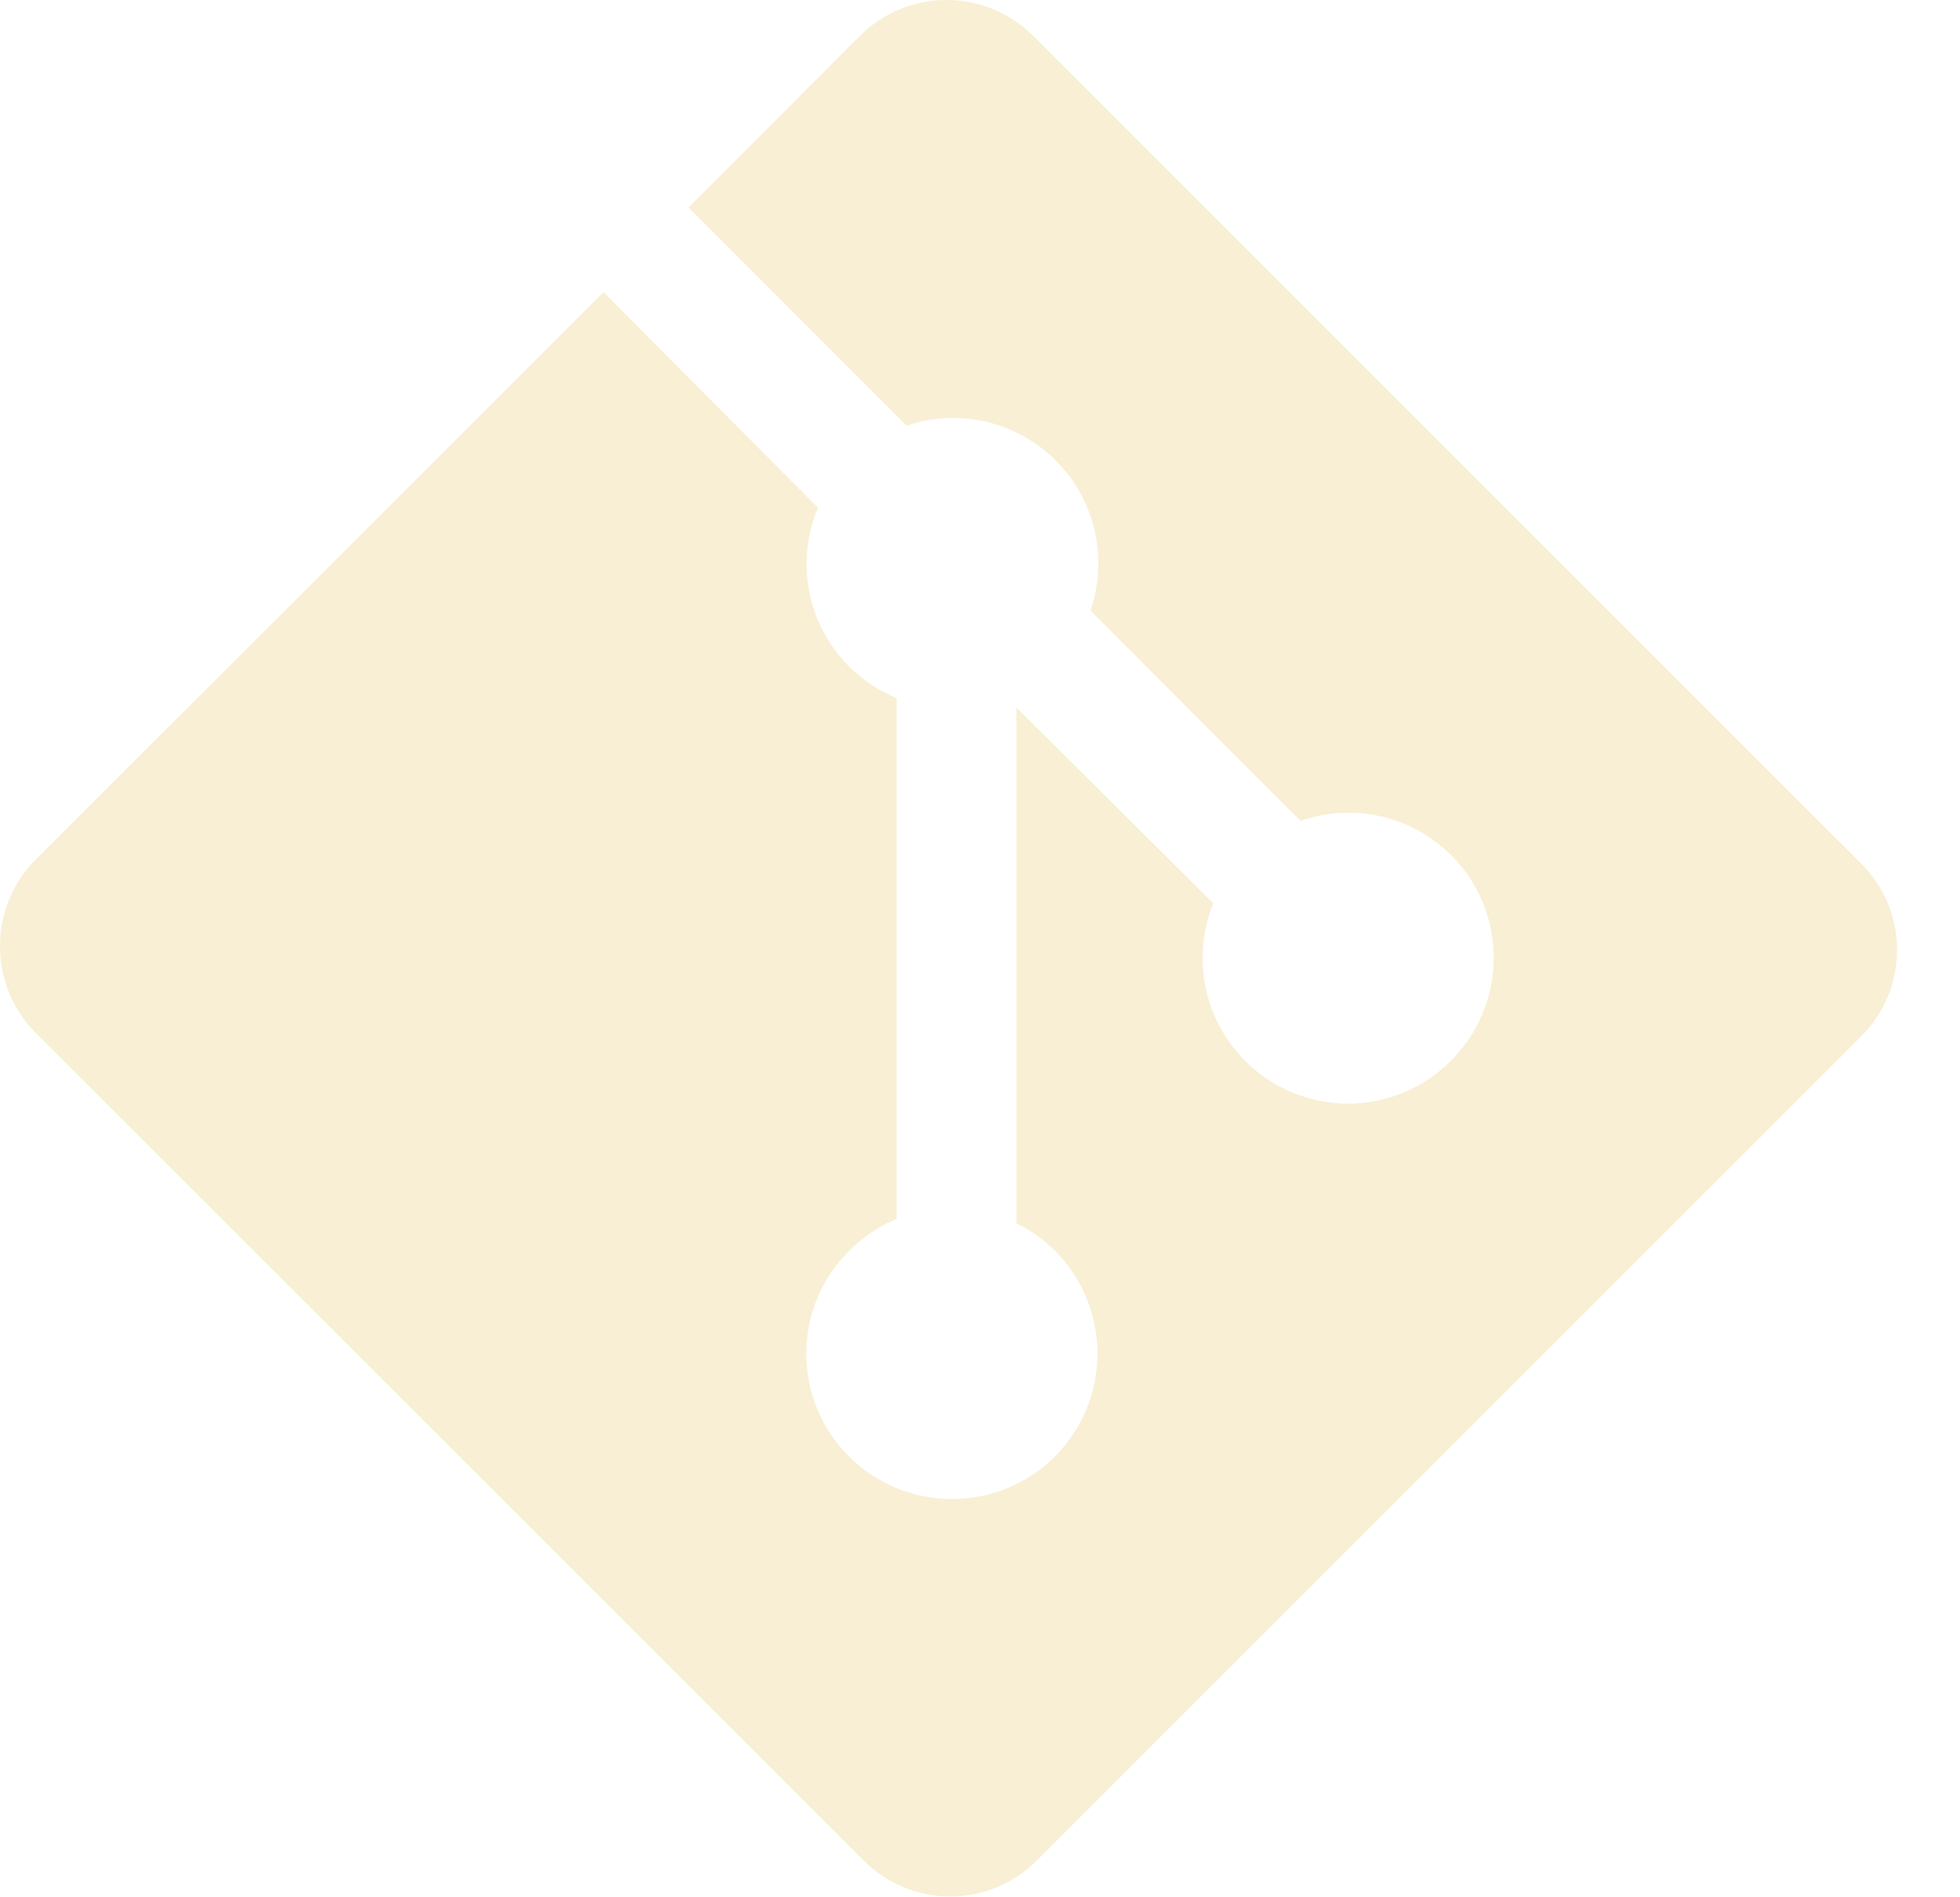
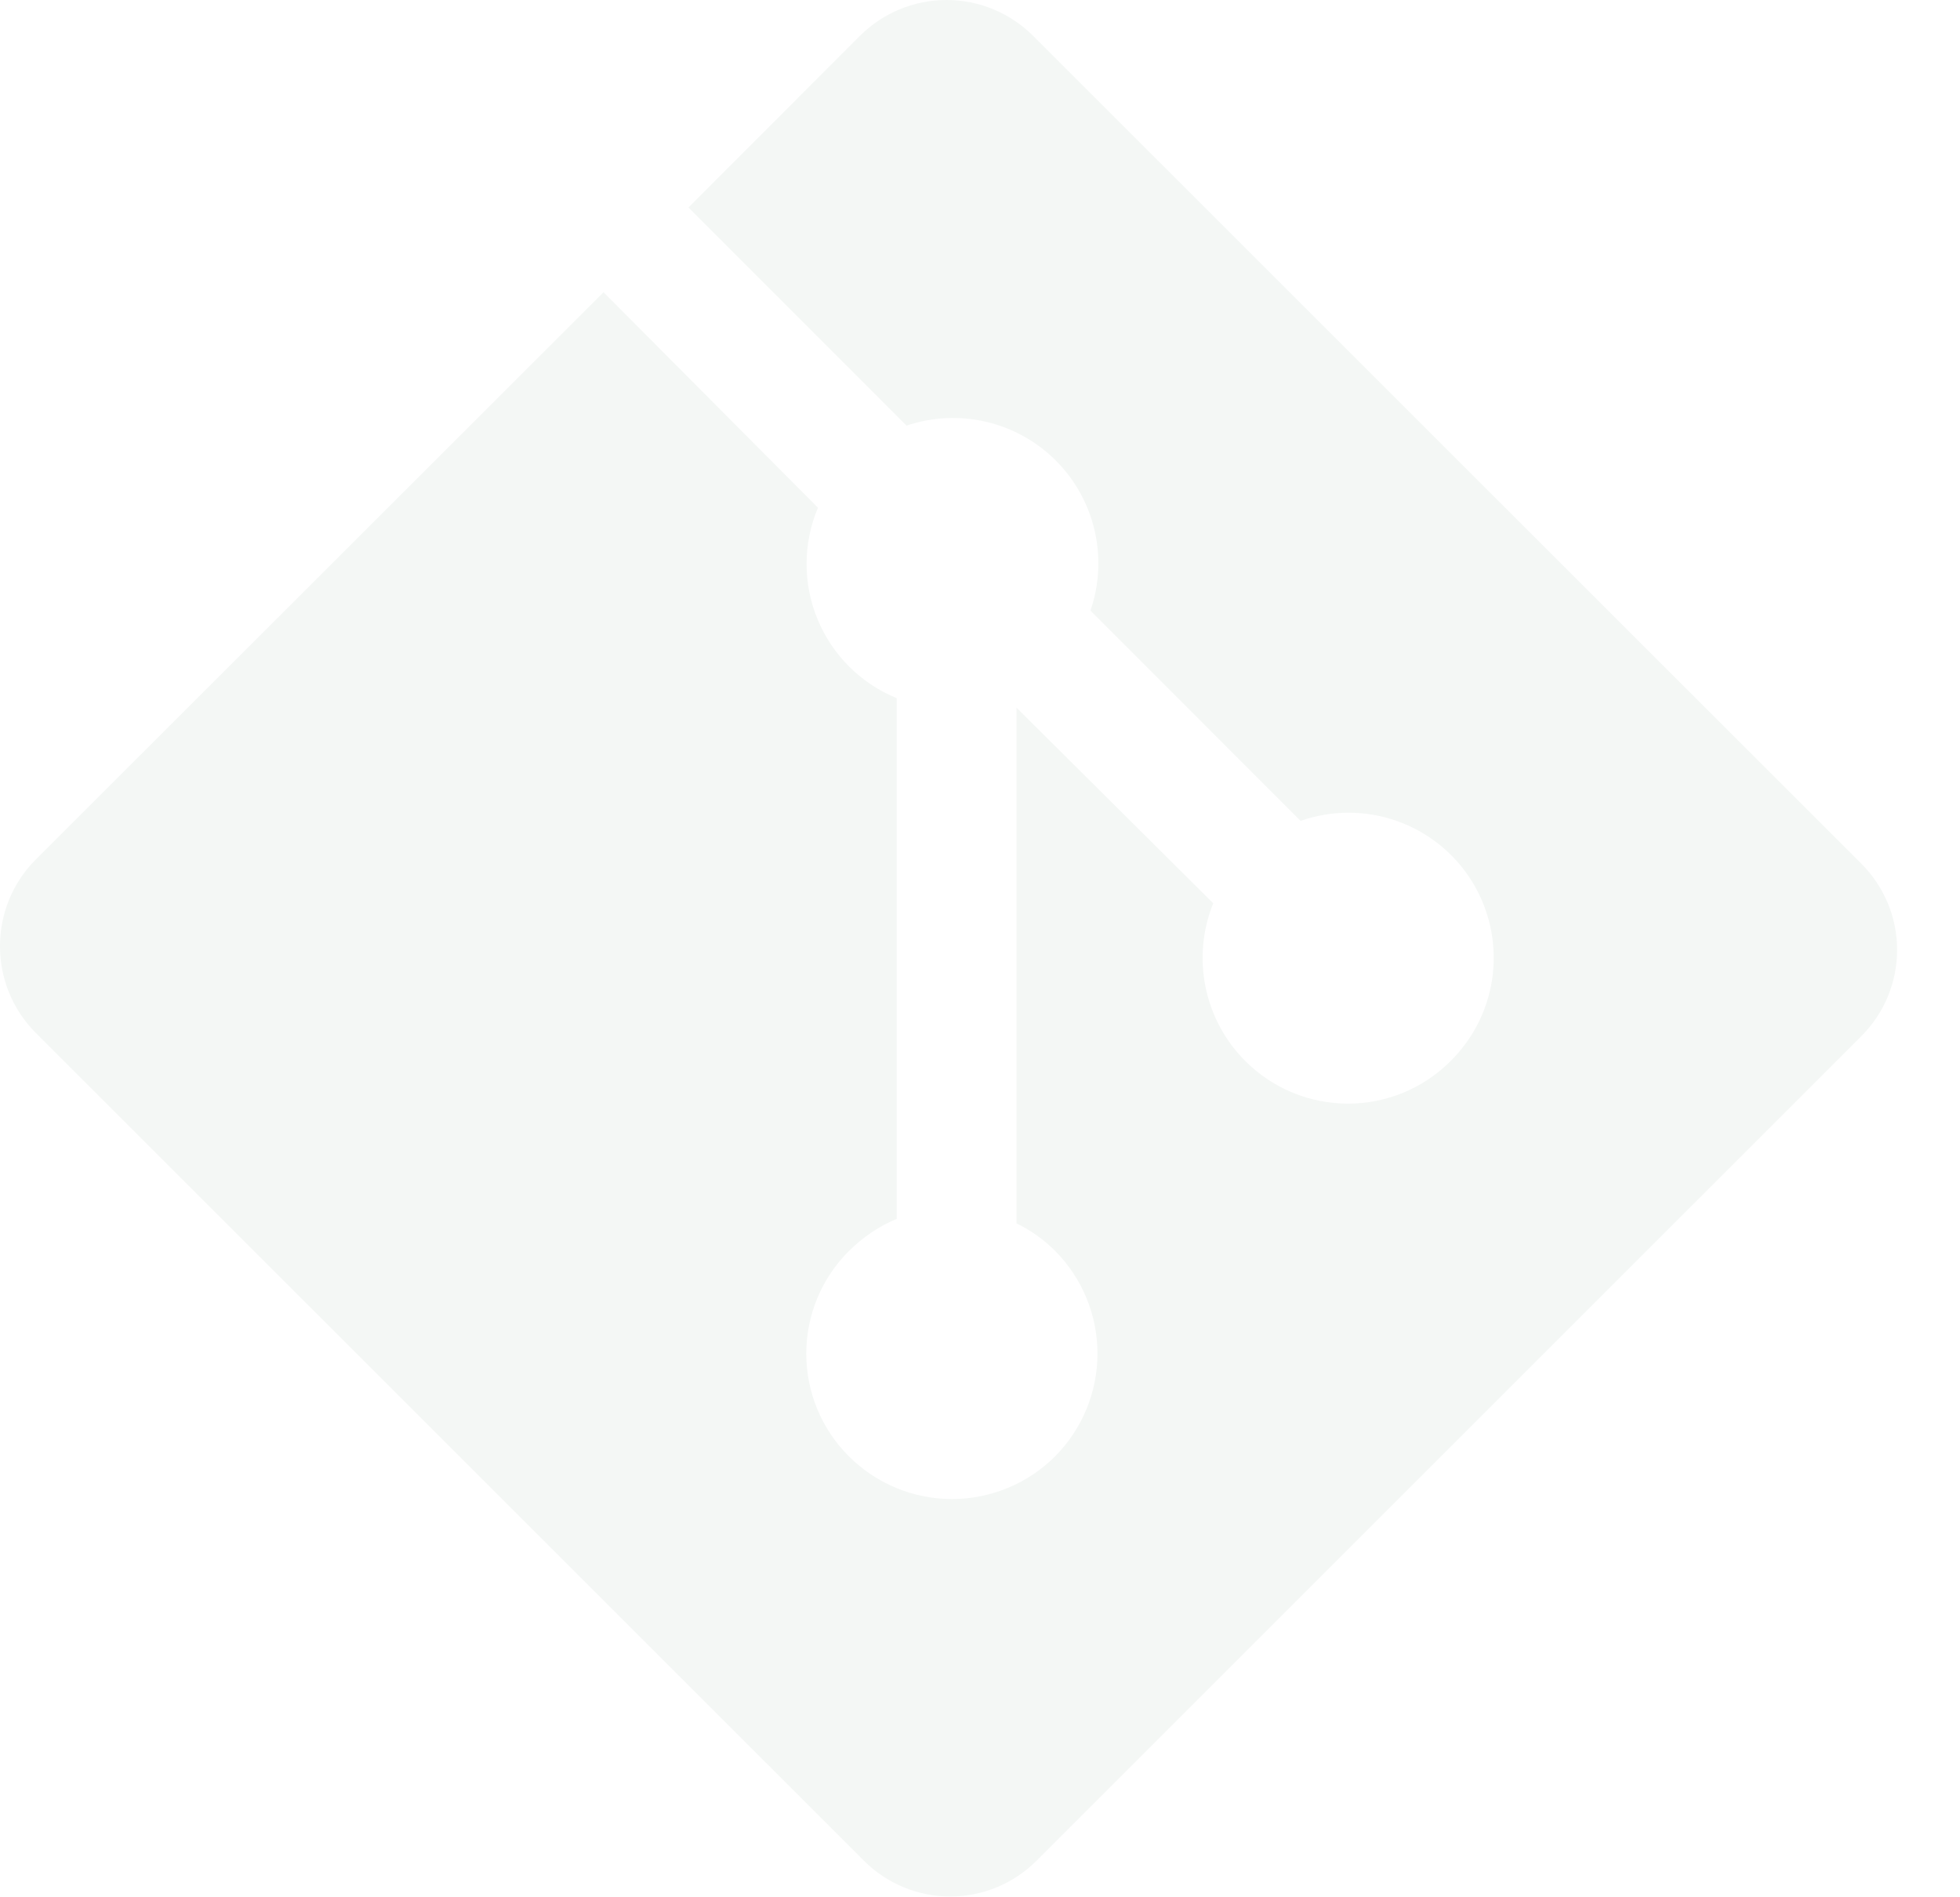
<svg xmlns="http://www.w3.org/2000/svg" width="31" height="30" viewBox="0 0 31 30" fill="none">
-   <path d="M29.439 13.662L16.338 0.565C15.975 0.203 15.483 0 14.971 0C14.458 0 13.966 0.203 13.603 0.565L10.889 3.282L14.338 6.733C14.745 6.595 15.183 6.575 15.601 6.673C16.019 6.772 16.401 6.985 16.704 7.29C17.007 7.595 17.218 7.978 17.314 8.397C17.41 8.815 17.387 9.253 17.247 9.659L20.57 12.985C21.061 12.813 21.597 12.813 22.089 12.985C22.581 13.158 23 13.492 23.276 13.934C23.552 14.376 23.67 14.899 23.61 15.417C23.55 15.934 23.315 16.416 22.945 16.783C22.046 17.683 20.595 17.683 19.695 16.783C19.375 16.463 19.157 16.056 19.067 15.612C18.977 15.169 19.019 14.709 19.189 14.289L16.077 11.194V19.352C16.296 19.458 16.506 19.605 16.688 19.787C17.117 20.219 17.358 20.803 17.358 21.412C17.358 22.021 17.117 22.605 16.688 23.037C16.474 23.251 16.22 23.421 15.94 23.537C15.66 23.653 15.36 23.713 15.057 23.713C14.754 23.713 14.454 23.653 14.174 23.537C13.894 23.421 13.64 23.251 13.426 23.037C13.212 22.824 13.043 22.571 12.927 22.292C12.812 22.014 12.752 21.715 12.752 21.413C12.752 21.112 12.812 20.813 12.927 20.534C13.043 20.256 13.212 20.003 13.426 19.79C13.654 19.565 13.909 19.394 14.182 19.281V11.044C13.902 10.929 13.647 10.76 13.432 10.546C13.217 10.332 13.047 10.077 12.931 9.797C12.815 9.517 12.756 9.216 12.757 8.913C12.758 8.61 12.819 8.31 12.937 8.031L9.546 4.623L0.563 13.599C-0.188 14.355 -0.188 15.58 0.563 16.336L13.663 29.433C13.842 29.613 14.055 29.755 14.29 29.853C14.524 29.95 14.775 30 15.029 30C15.283 30 15.534 29.95 15.769 29.853C16.003 29.755 16.216 29.613 16.395 29.433L29.434 16.396C29.615 16.217 29.758 16.004 29.856 15.77C29.954 15.535 30.005 15.284 30.005 15.03C30.006 14.776 29.956 14.524 29.859 14.289C29.761 14.055 29.619 13.841 29.439 13.662Z" fill="#F8EFD4" />
+   <path d="M29.439 13.662L16.338 0.565C15.975 0.203 15.483 0 14.971 0C14.458 0 13.966 0.203 13.603 0.565L10.889 3.282L14.338 6.733C14.745 6.595 15.183 6.575 15.601 6.673C16.019 6.772 16.401 6.985 16.704 7.29C17.007 7.595 17.218 7.978 17.314 8.397C17.41 8.815 17.387 9.253 17.247 9.659L20.57 12.985C21.061 12.813 21.597 12.813 22.089 12.985C22.581 13.158 23 13.492 23.276 13.934C23.552 14.376 23.67 14.899 23.61 15.417C23.55 15.934 23.315 16.416 22.945 16.783C22.046 17.683 20.595 17.683 19.695 16.783C19.375 16.463 19.157 16.056 19.067 15.612C18.977 15.169 19.019 14.709 19.189 14.289L16.077 11.194V19.352C16.296 19.458 16.506 19.605 16.688 19.787C17.117 20.219 17.358 20.803 17.358 21.412C17.358 22.021 17.117 22.605 16.688 23.037C16.474 23.251 16.22 23.421 15.94 23.537C15.66 23.653 15.36 23.713 15.057 23.713C14.754 23.713 14.454 23.653 14.174 23.537C13.894 23.421 13.64 23.251 13.426 23.037C13.212 22.824 13.043 22.571 12.927 22.292C12.812 22.014 12.752 21.715 12.752 21.413C12.752 21.112 12.812 20.813 12.927 20.534C13.043 20.256 13.212 20.003 13.426 19.79C13.654 19.565 13.909 19.394 14.182 19.281V11.044C13.902 10.929 13.647 10.76 13.432 10.546C13.217 10.332 13.047 10.077 12.931 9.797C12.815 9.517 12.756 9.216 12.757 8.913C12.758 8.61 12.819 8.31 12.937 8.031L9.546 4.623L0.563 13.599C-0.188 14.355 -0.188 15.58 0.563 16.336L13.663 29.433C13.842 29.613 14.055 29.755 14.29 29.853C14.524 29.95 14.775 30 15.029 30C15.283 30 15.534 29.95 15.769 29.853C16.003 29.755 16.216 29.613 16.395 29.433L29.434 16.396C29.615 16.217 29.758 16.004 29.856 15.77C29.954 15.535 30.005 15.284 30.005 15.03C30.006 14.776 29.956 14.524 29.859 14.289C29.761 14.055 29.619 13.841 29.439 13.662Z" fill="#F4F7F5" />
</svg>
